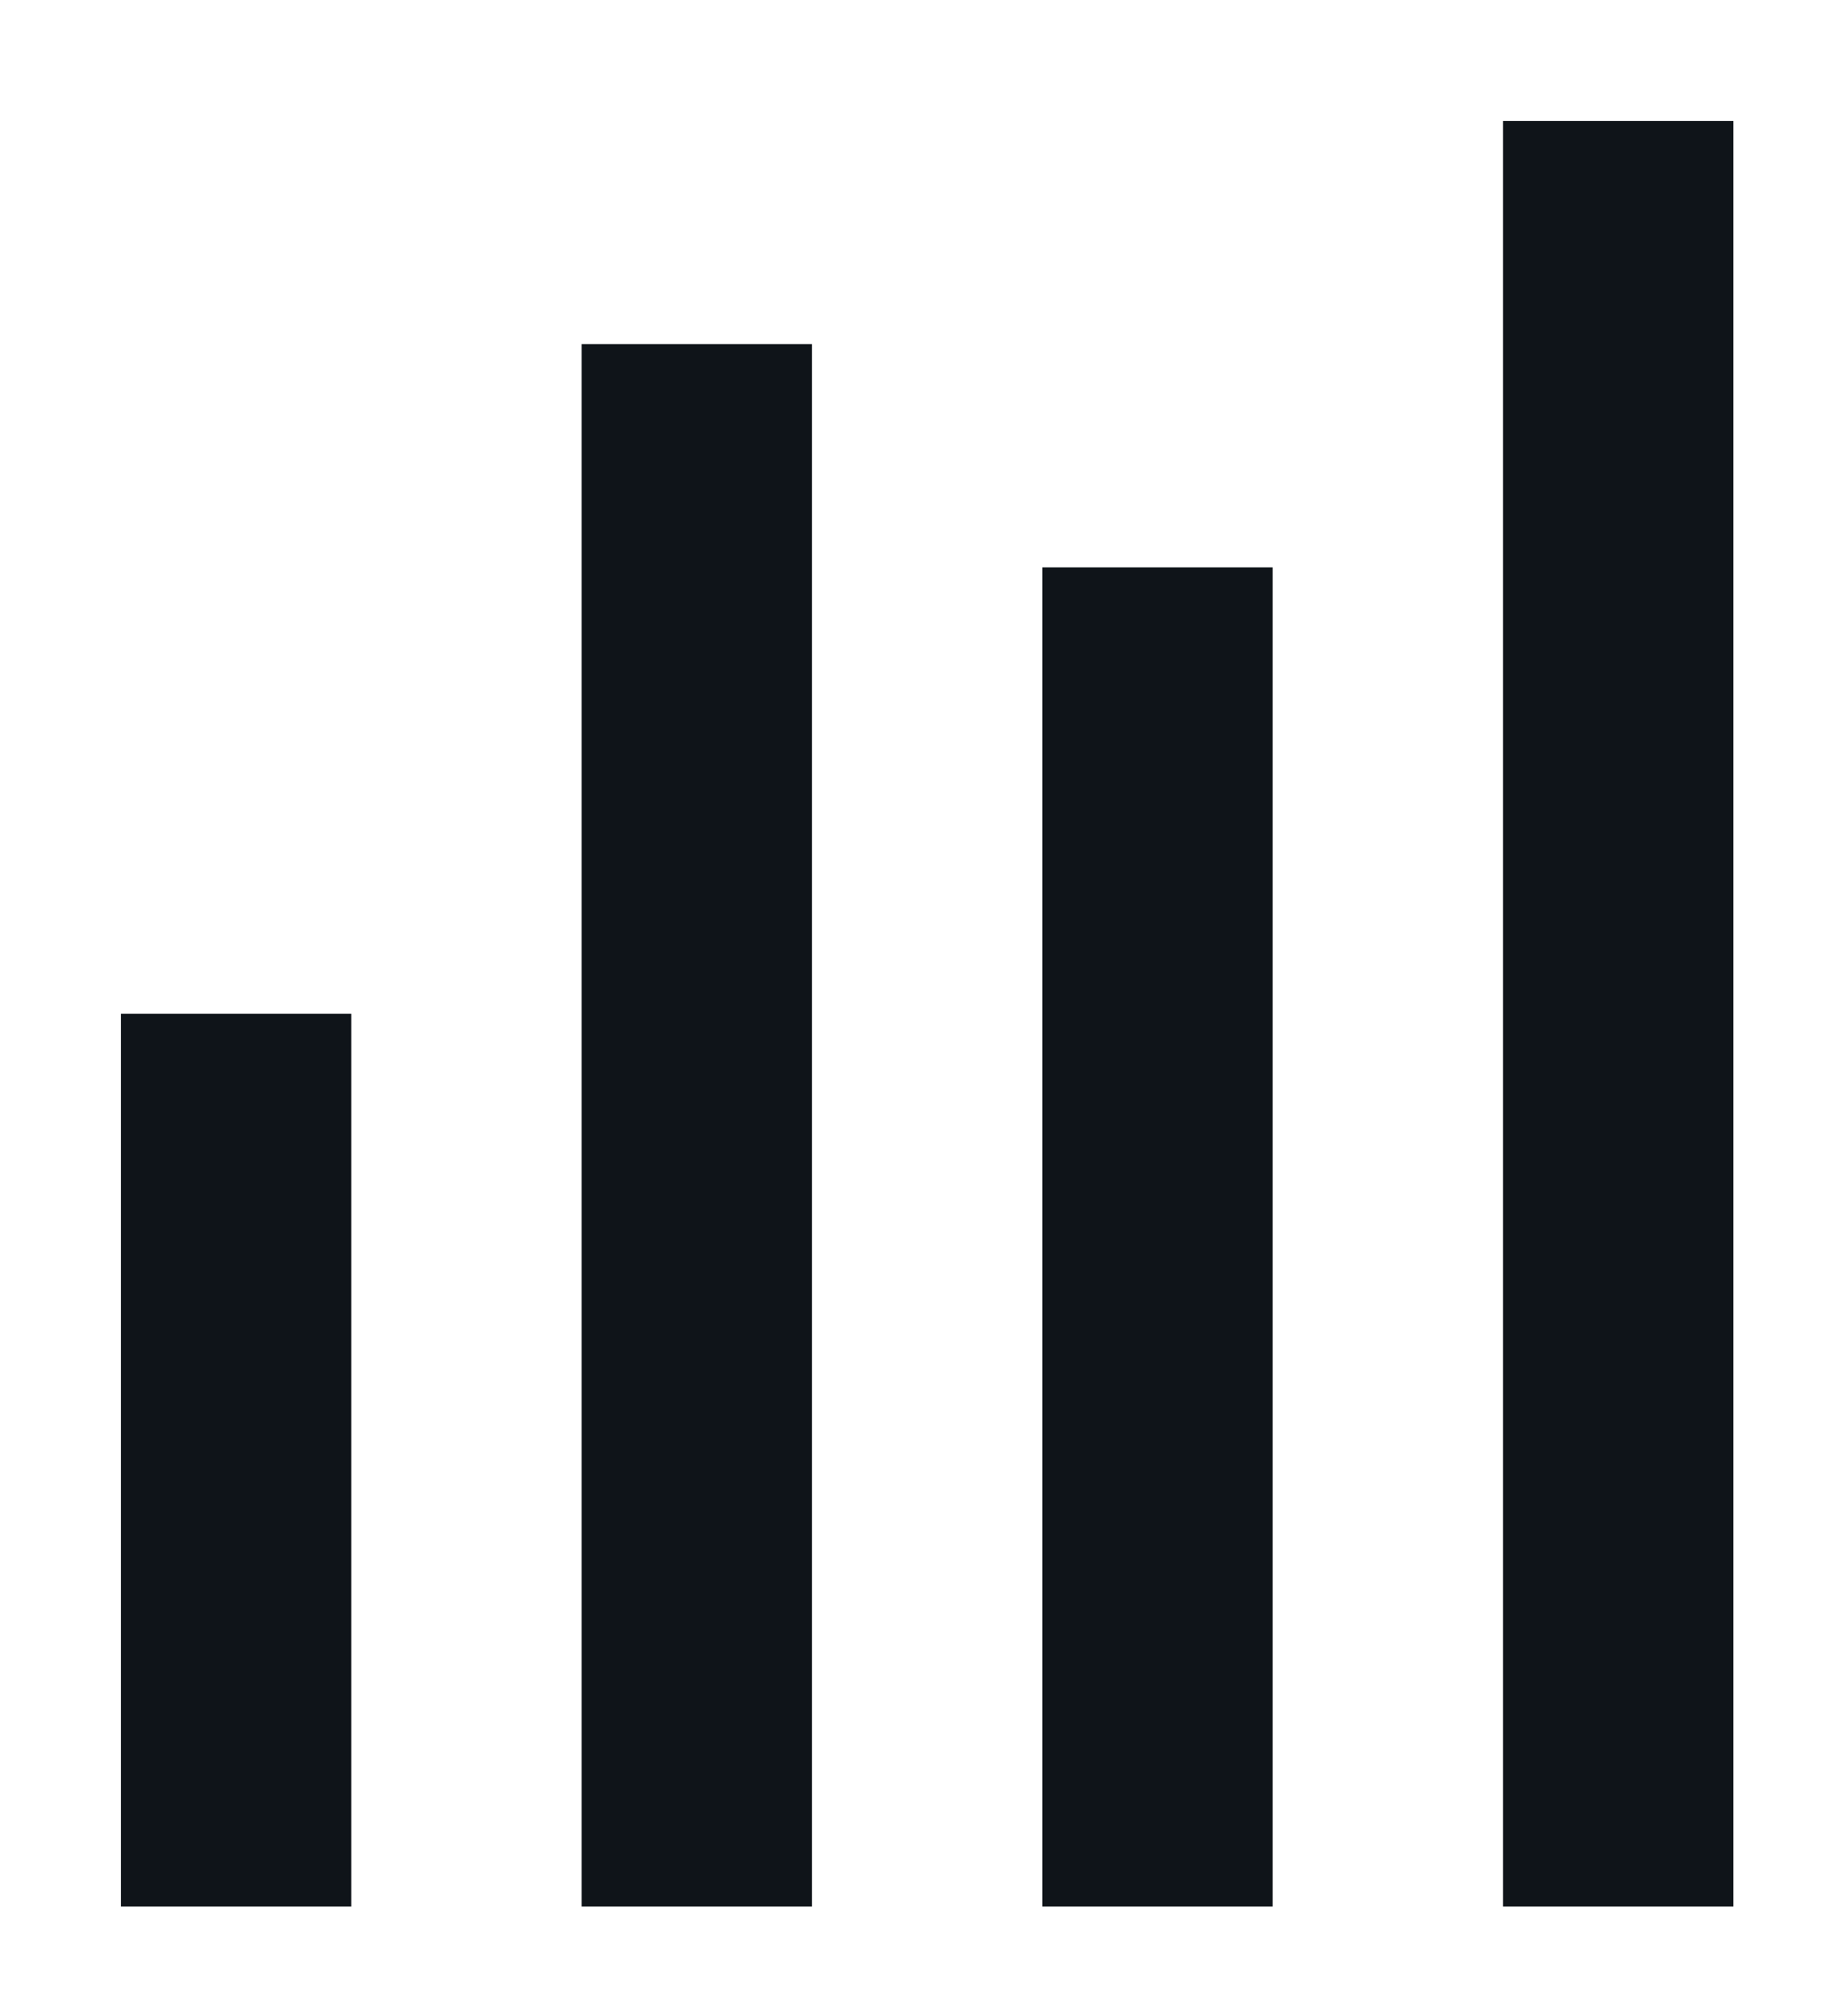
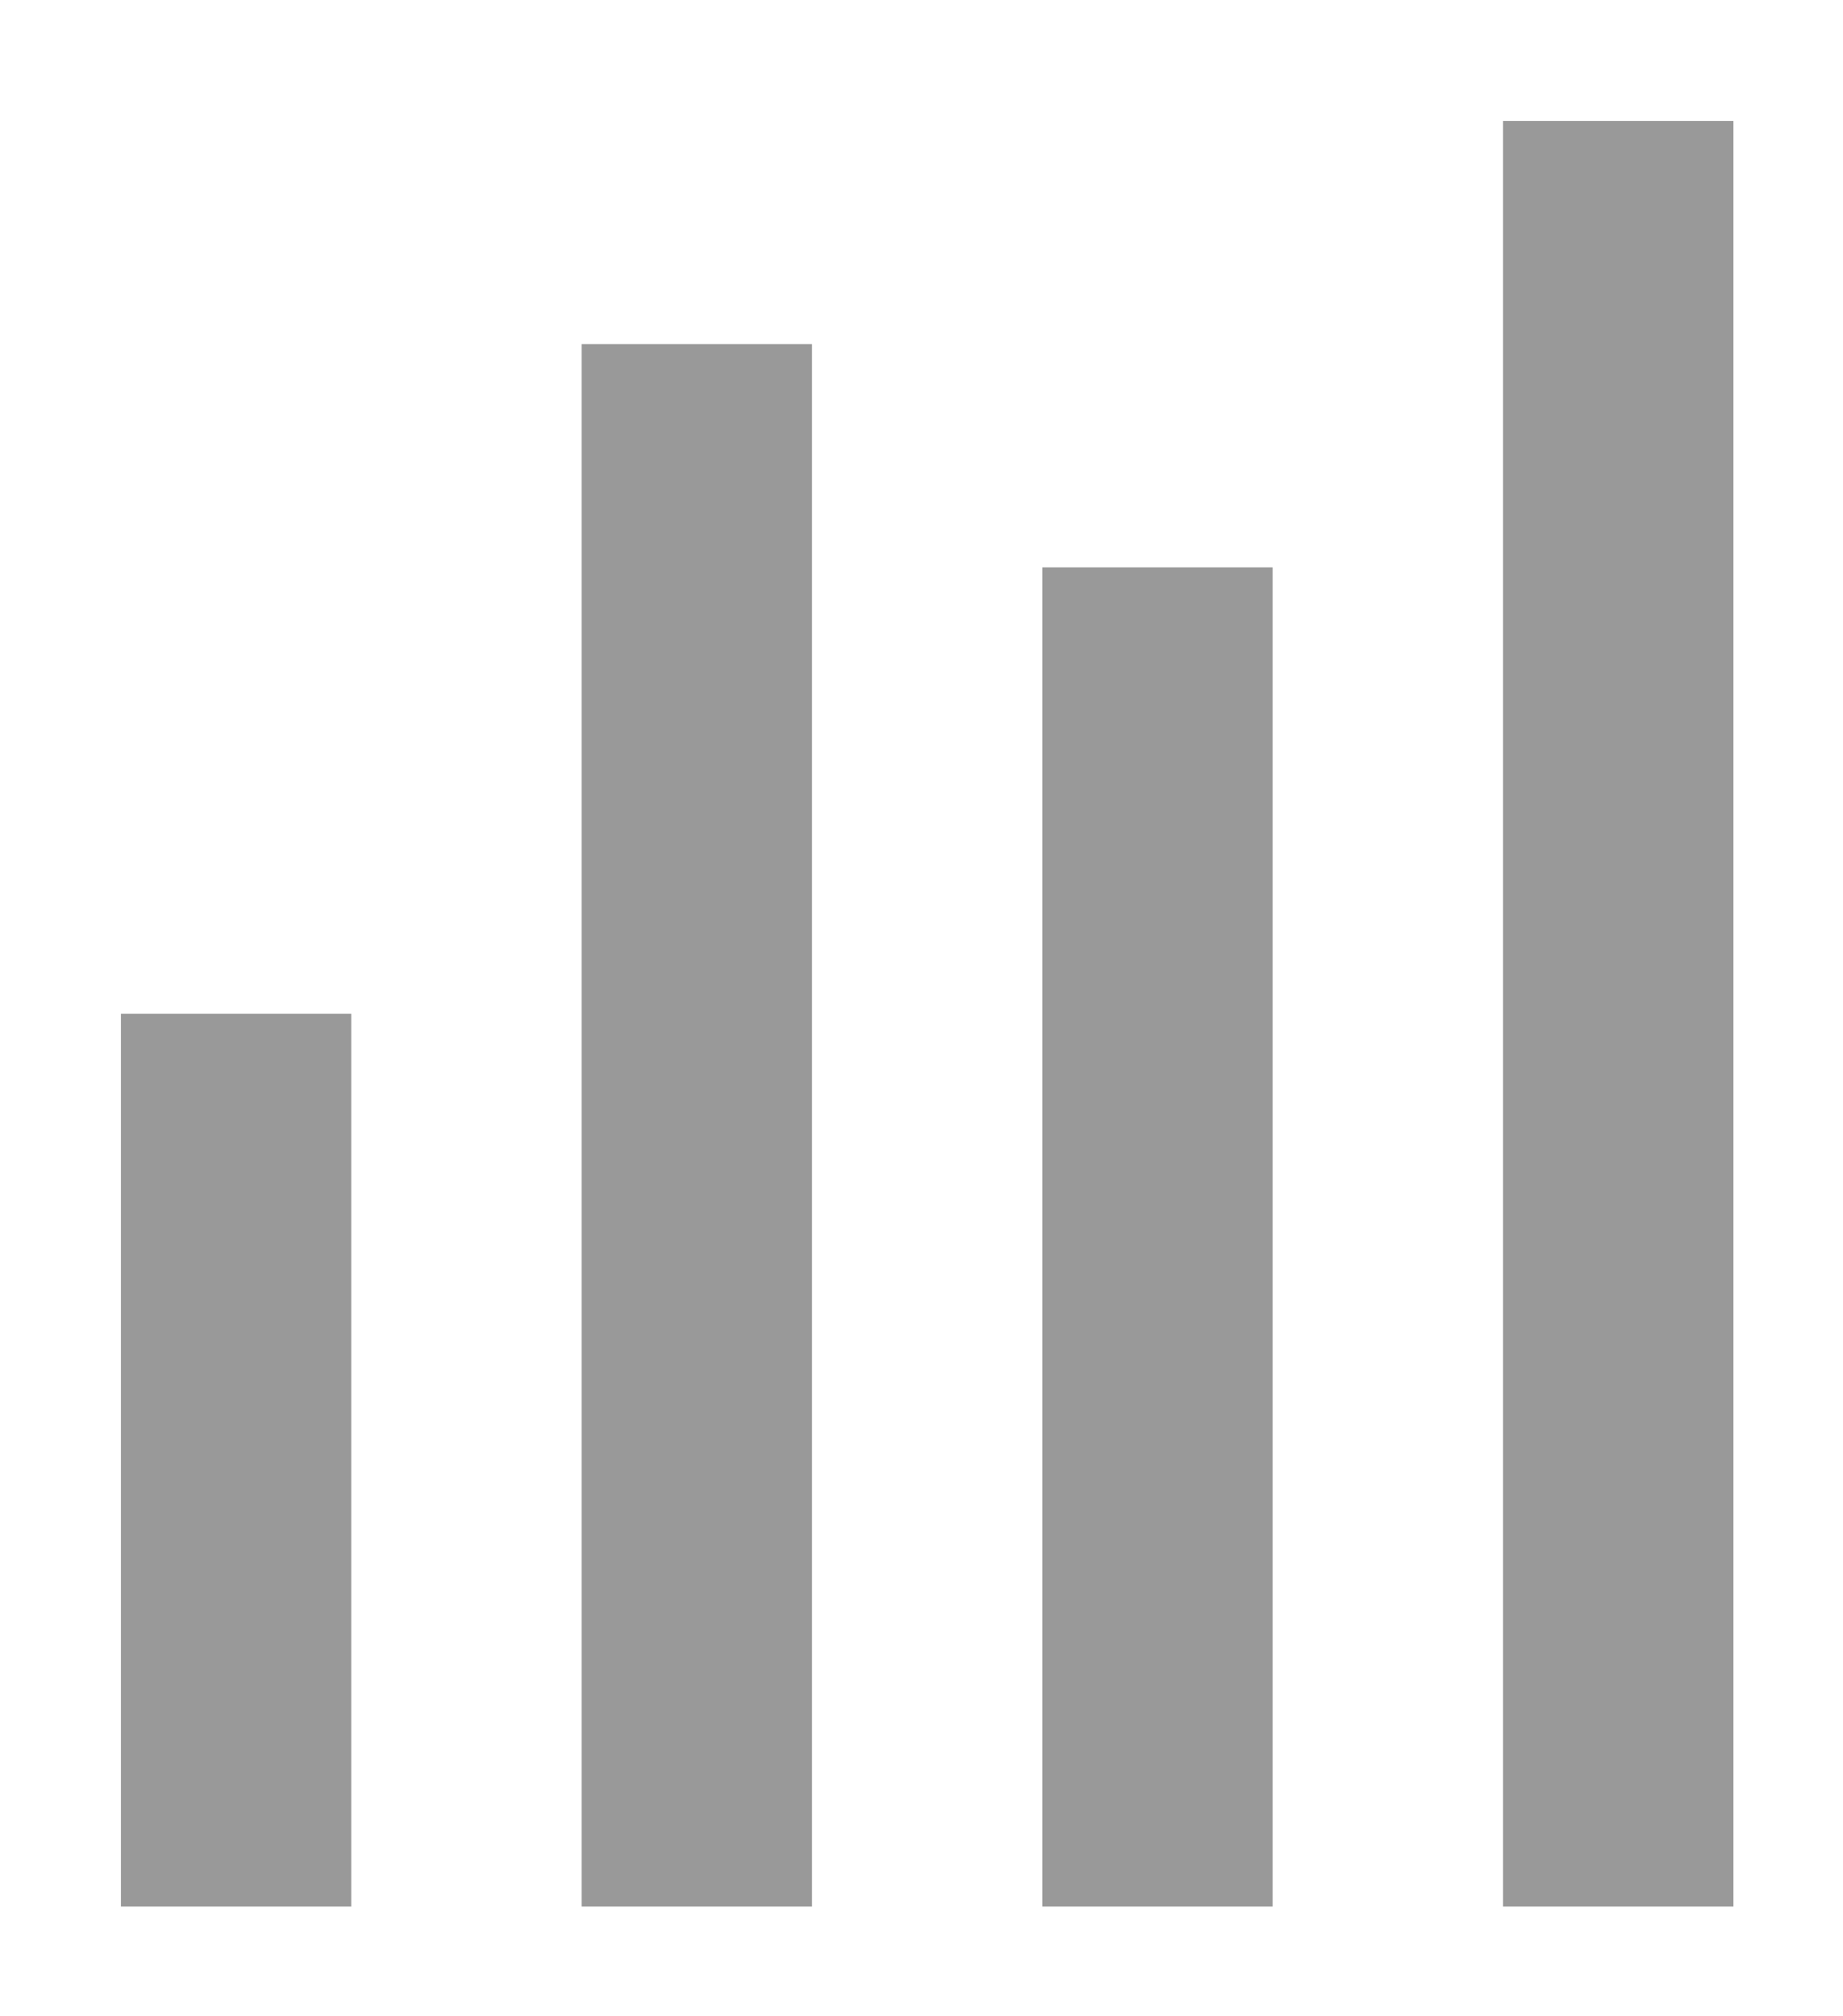
<svg xmlns="http://www.w3.org/2000/svg" xmlns:xlink="http://www.w3.org/1999/xlink" width="48" height="52.5" viewBox="0 0 16 17.5" fill="none">
  <defs>
    <path id="stroke3_4472_2169" d="M238.25 660.300H240.25V668.05H238.25ZM242.25 654.487H244.25V668.05H242.25ZM246.25 656.425H248.25V668.05H246.25ZM250.25 652.550H252.25V668.05H250.25Z" />
  </defs>
  <g transform="translate(-237.2 -651.5)">
-     <use xlink:href="#stroke3_4472_2169" fill="#0F1419" />
+     <use xlink:href="#stroke3_4472_2169" fill="#999999" />
  </g>
</svg>
